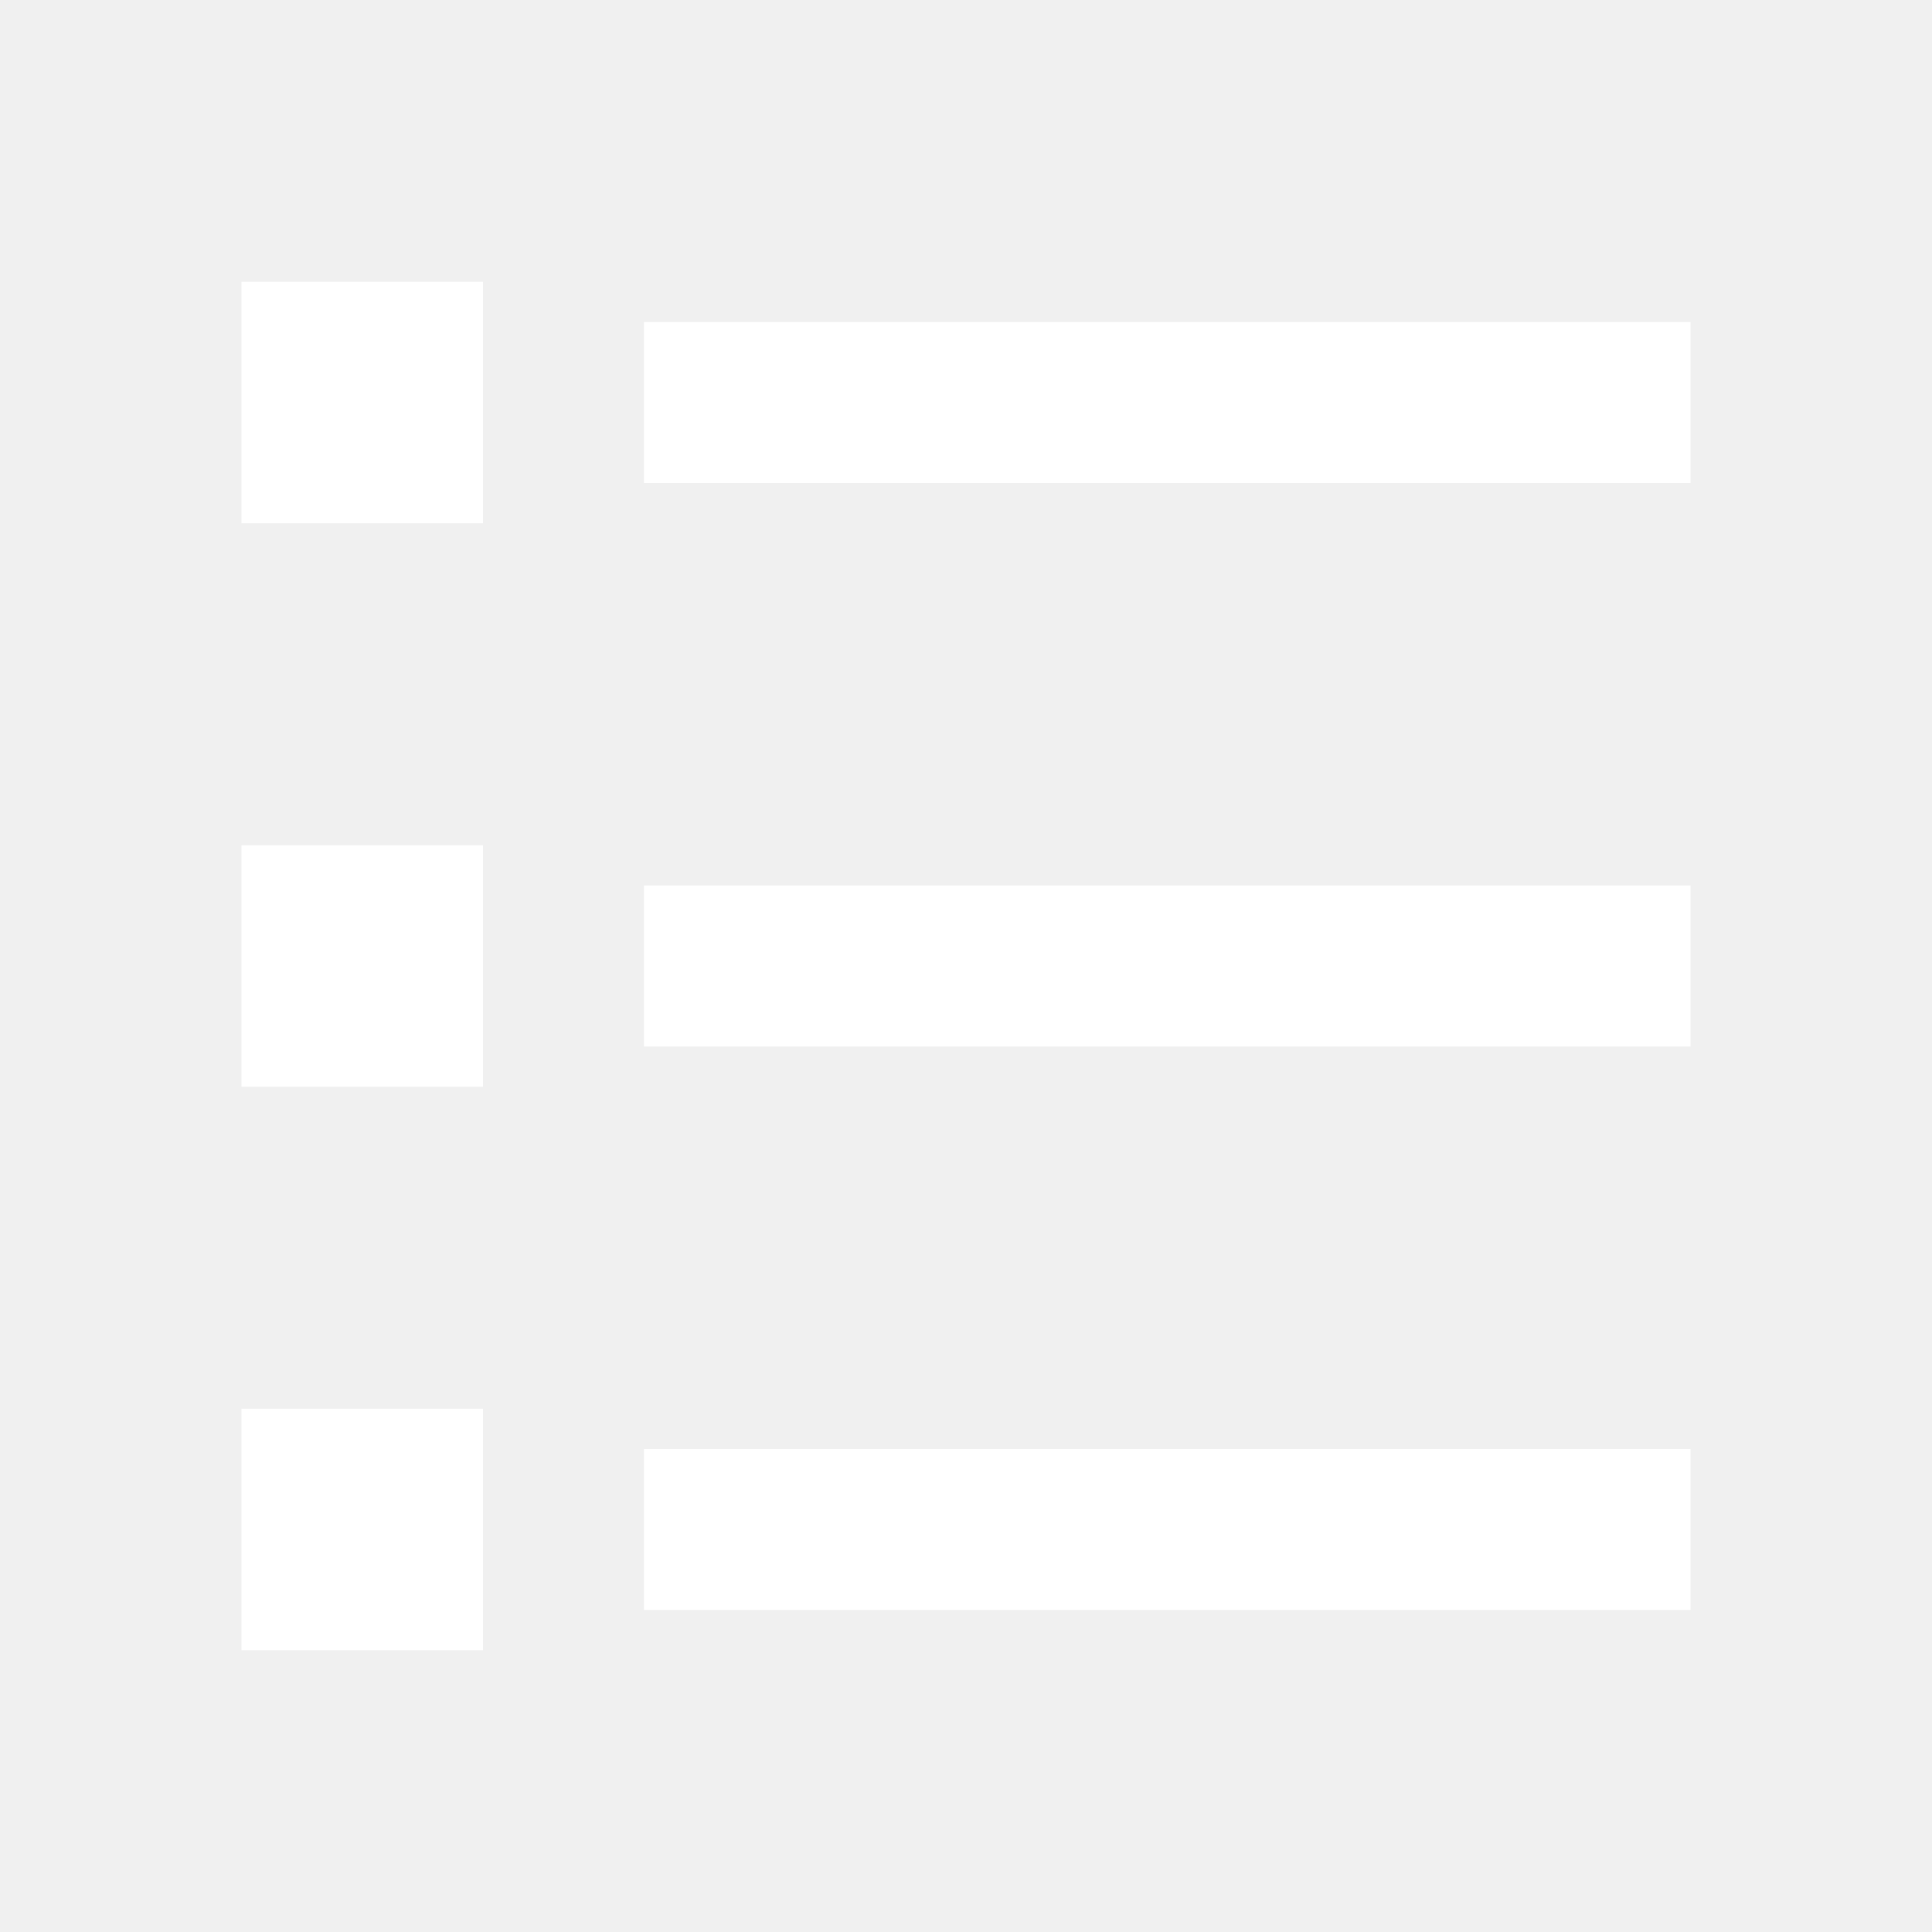
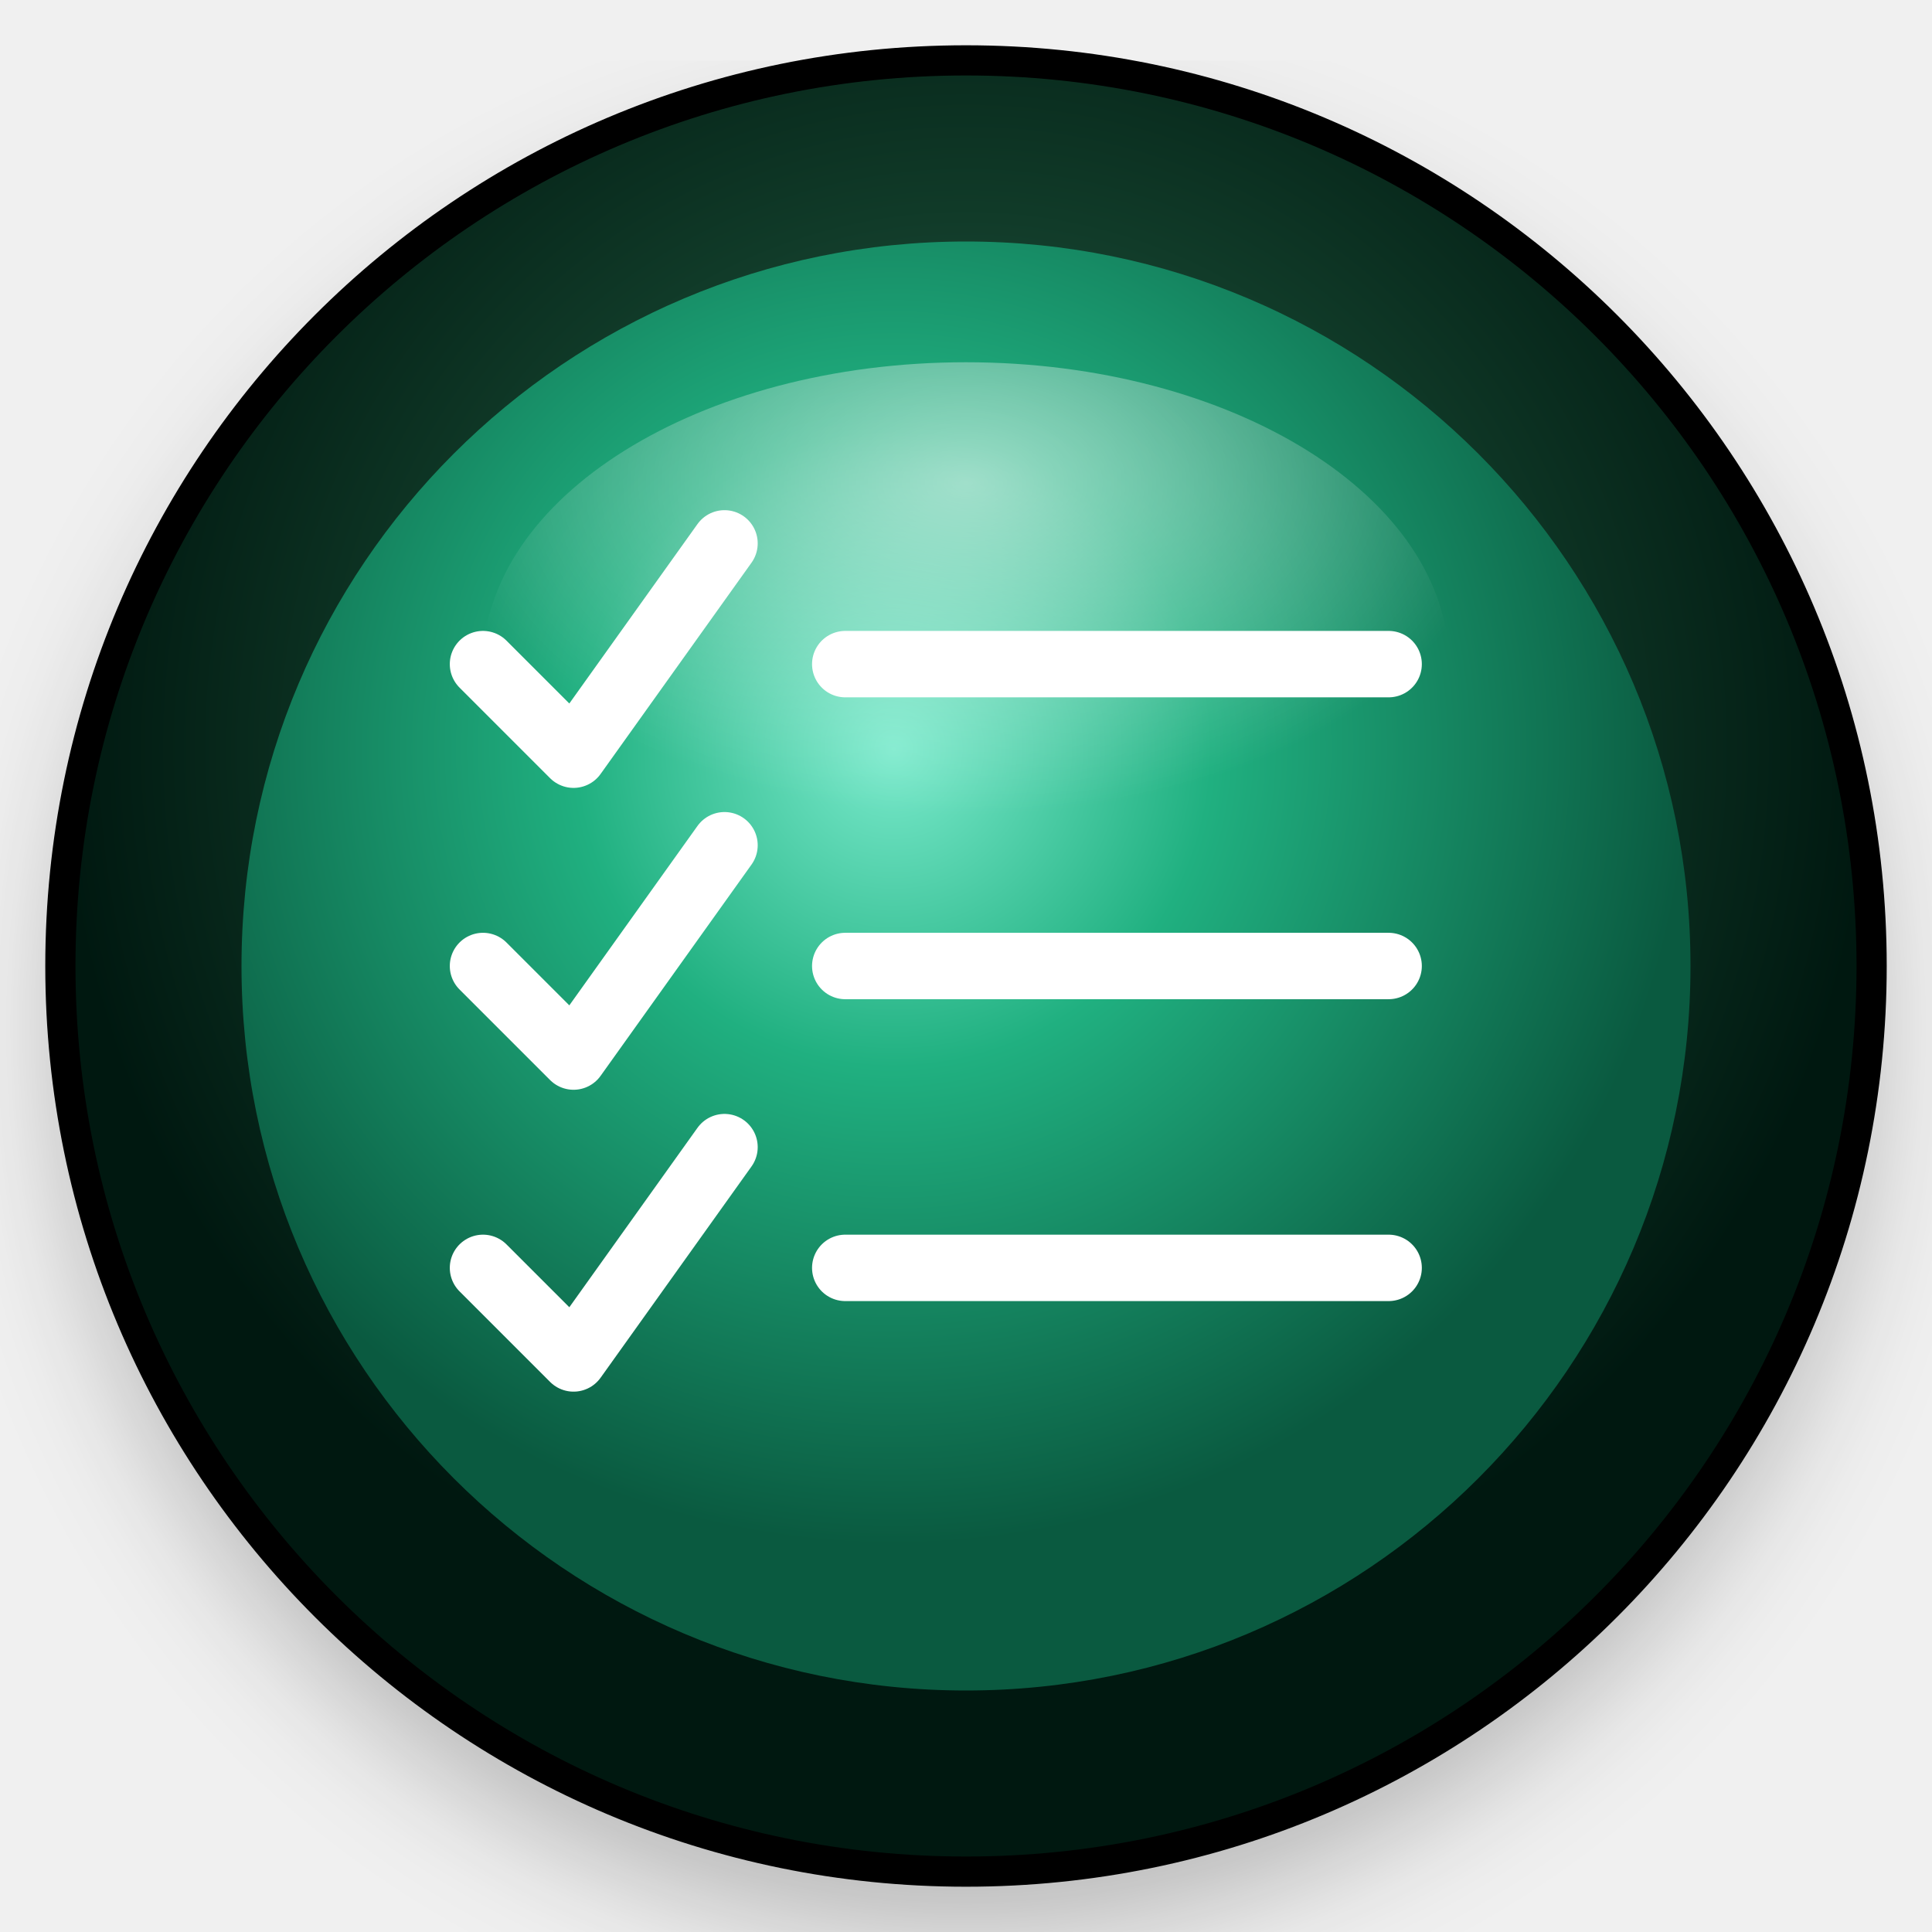
- <svg xmlns="http://www.w3.org/2000/svg" viewBox="0 0 24 24" width="24" height="24">
-   <path fill="none" d="M0 0h24v24H0z" />
-   <path d="M8 4h13v2H8V4zm-5-.5h3v3H3v-3zm0 7h3v3H3v-3zm0 7h3v3H3v-3zM8 11h13v2H8v-2zm0 7h13v2H8v-2z" fill="#ffffff" />
+ <svg xmlns="http://www.w3.org/2000/svg" viewBox="0 0 64 64" width="64" height="64">
+   <defs>
+     <radialGradient id="body" cx="50%" cy="38%" r="50%">
+       <stop offset="0%" stop-color="#3a6a5a" />
+       <stop offset="60%" stop-color="#103a28" />
+       <stop offset="100%" stop-color="#001810" />
+     </radialGradient>
+     <radialGradient id="face" cx="45%" cy="35%" r="55%">
+       <stop offset="0%" stop-color="#7aeacc" />
+       <stop offset="40%" stop-color="#20b080" />
+       <stop offset="100%" stop-color="#0a5a40" />
+     </radialGradient>
+     <radialGradient id="gloss" cx="50%" cy="20%" r="55%">
+       <stop offset="0%" stop-color="#ffffff" stop-opacity="0.55" />
+       <stop offset="100%" stop-color="#ffffff" stop-opacity="0" />
+     </radialGradient>
+     <filter id="shadow">
+       <feDropShadow dx="0" dy="2" stdDeviation="2" flood-color="#000" flood-opacity="0.6" />
+     </filter>
+   </defs>
+   <circle cx="32" cy="32" r="30" fill="#000" opacity="0.4" filter="url(#shadow)" />
+   <circle cx="32" cy="32" r="30" fill="url(#body)" stroke="#000000" stroke-width="1" />
+   <circle cx="32" cy="32" r="24" fill="url(#face)" />
+   <line x1="28" y1="22" x2="46" y2="22" stroke="#fff" stroke-width="2.2" stroke-linecap="round" />
+   <line x1="28" y1="32" x2="46" y2="32" stroke="#fff" stroke-width="2.2" stroke-linecap="round" />
+   <line x1="28" y1="42" x2="46" y2="42" stroke="#fff" stroke-width="2.2" stroke-linecap="round" />
+   <polyline points="16,22 19,25 24,18" fill="none" stroke="#fff" stroke-width="2.2" stroke-linecap="round" stroke-linejoin="round" />
+   <polyline points="16,32 19,35 24,28" fill="none" stroke="#fff" stroke-width="2.2" stroke-linecap="round" stroke-linejoin="round" />
+   <polyline points="16,42 19,45 24,38" fill="none" stroke="#fff" stroke-width="2.2" stroke-linecap="round" stroke-linejoin="round" />
+   <ellipse cx="32" cy="22" rx="16" ry="10" fill="url(#gloss)" />
</svg>
